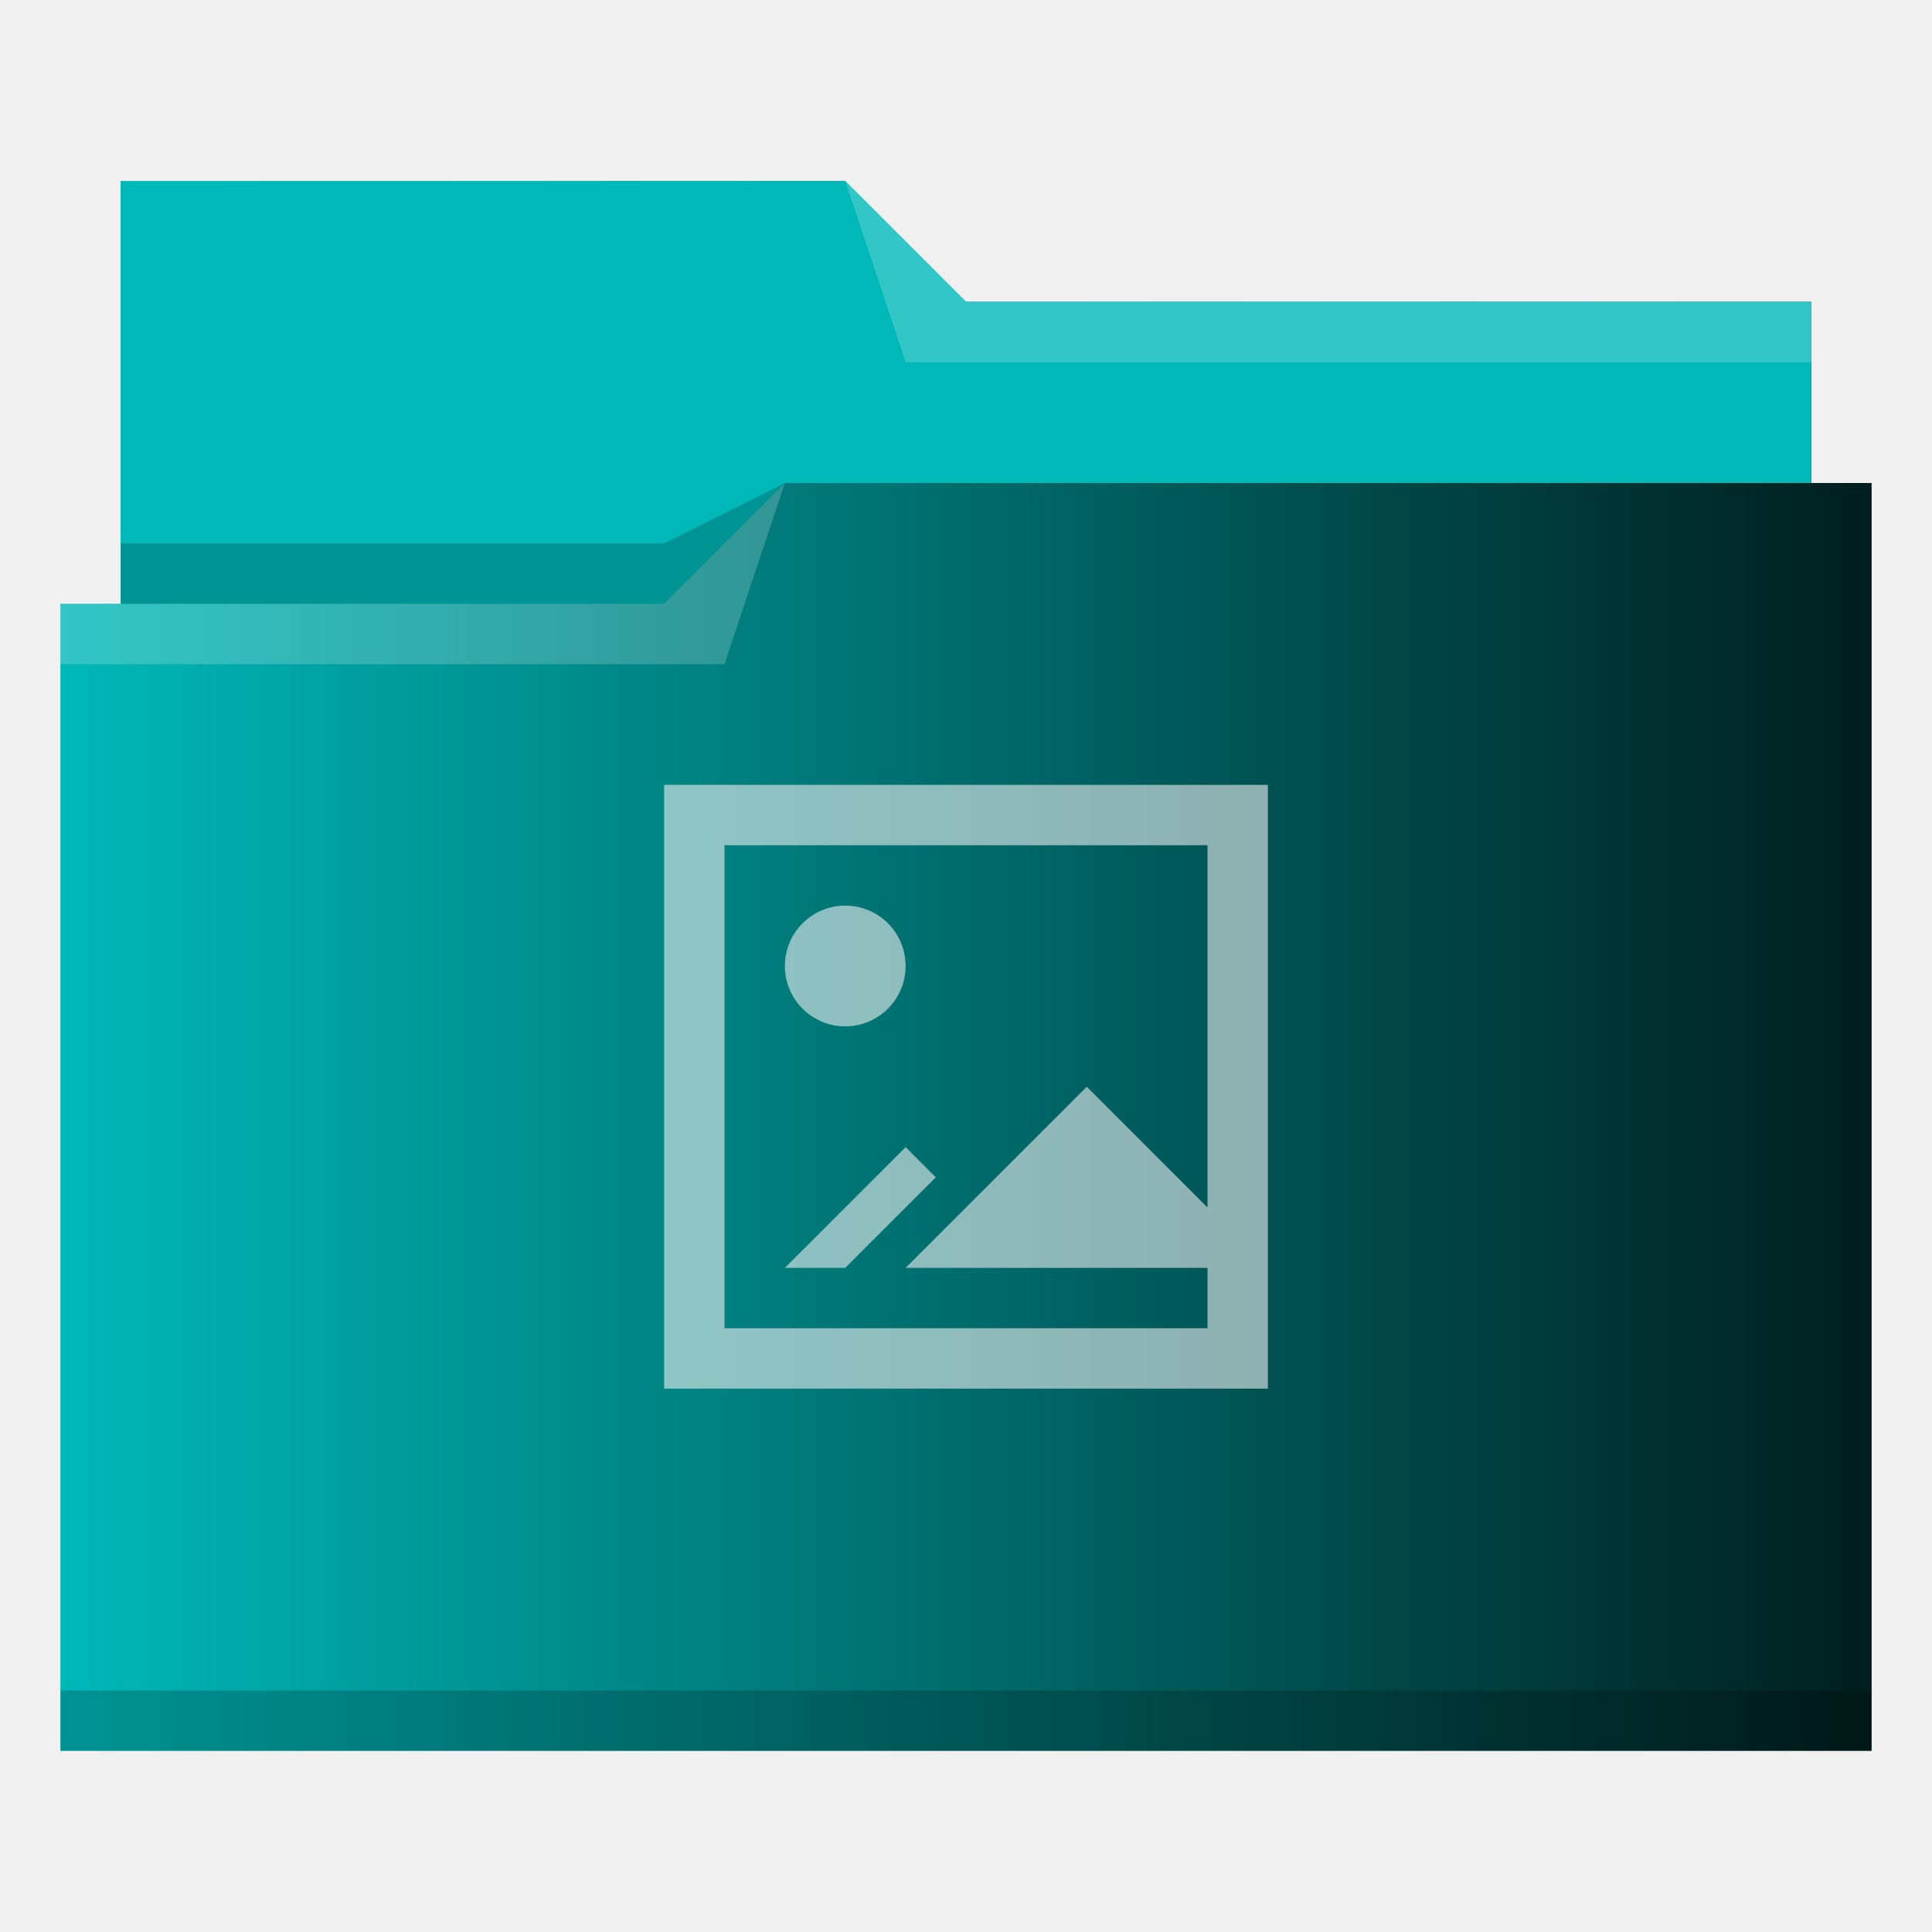
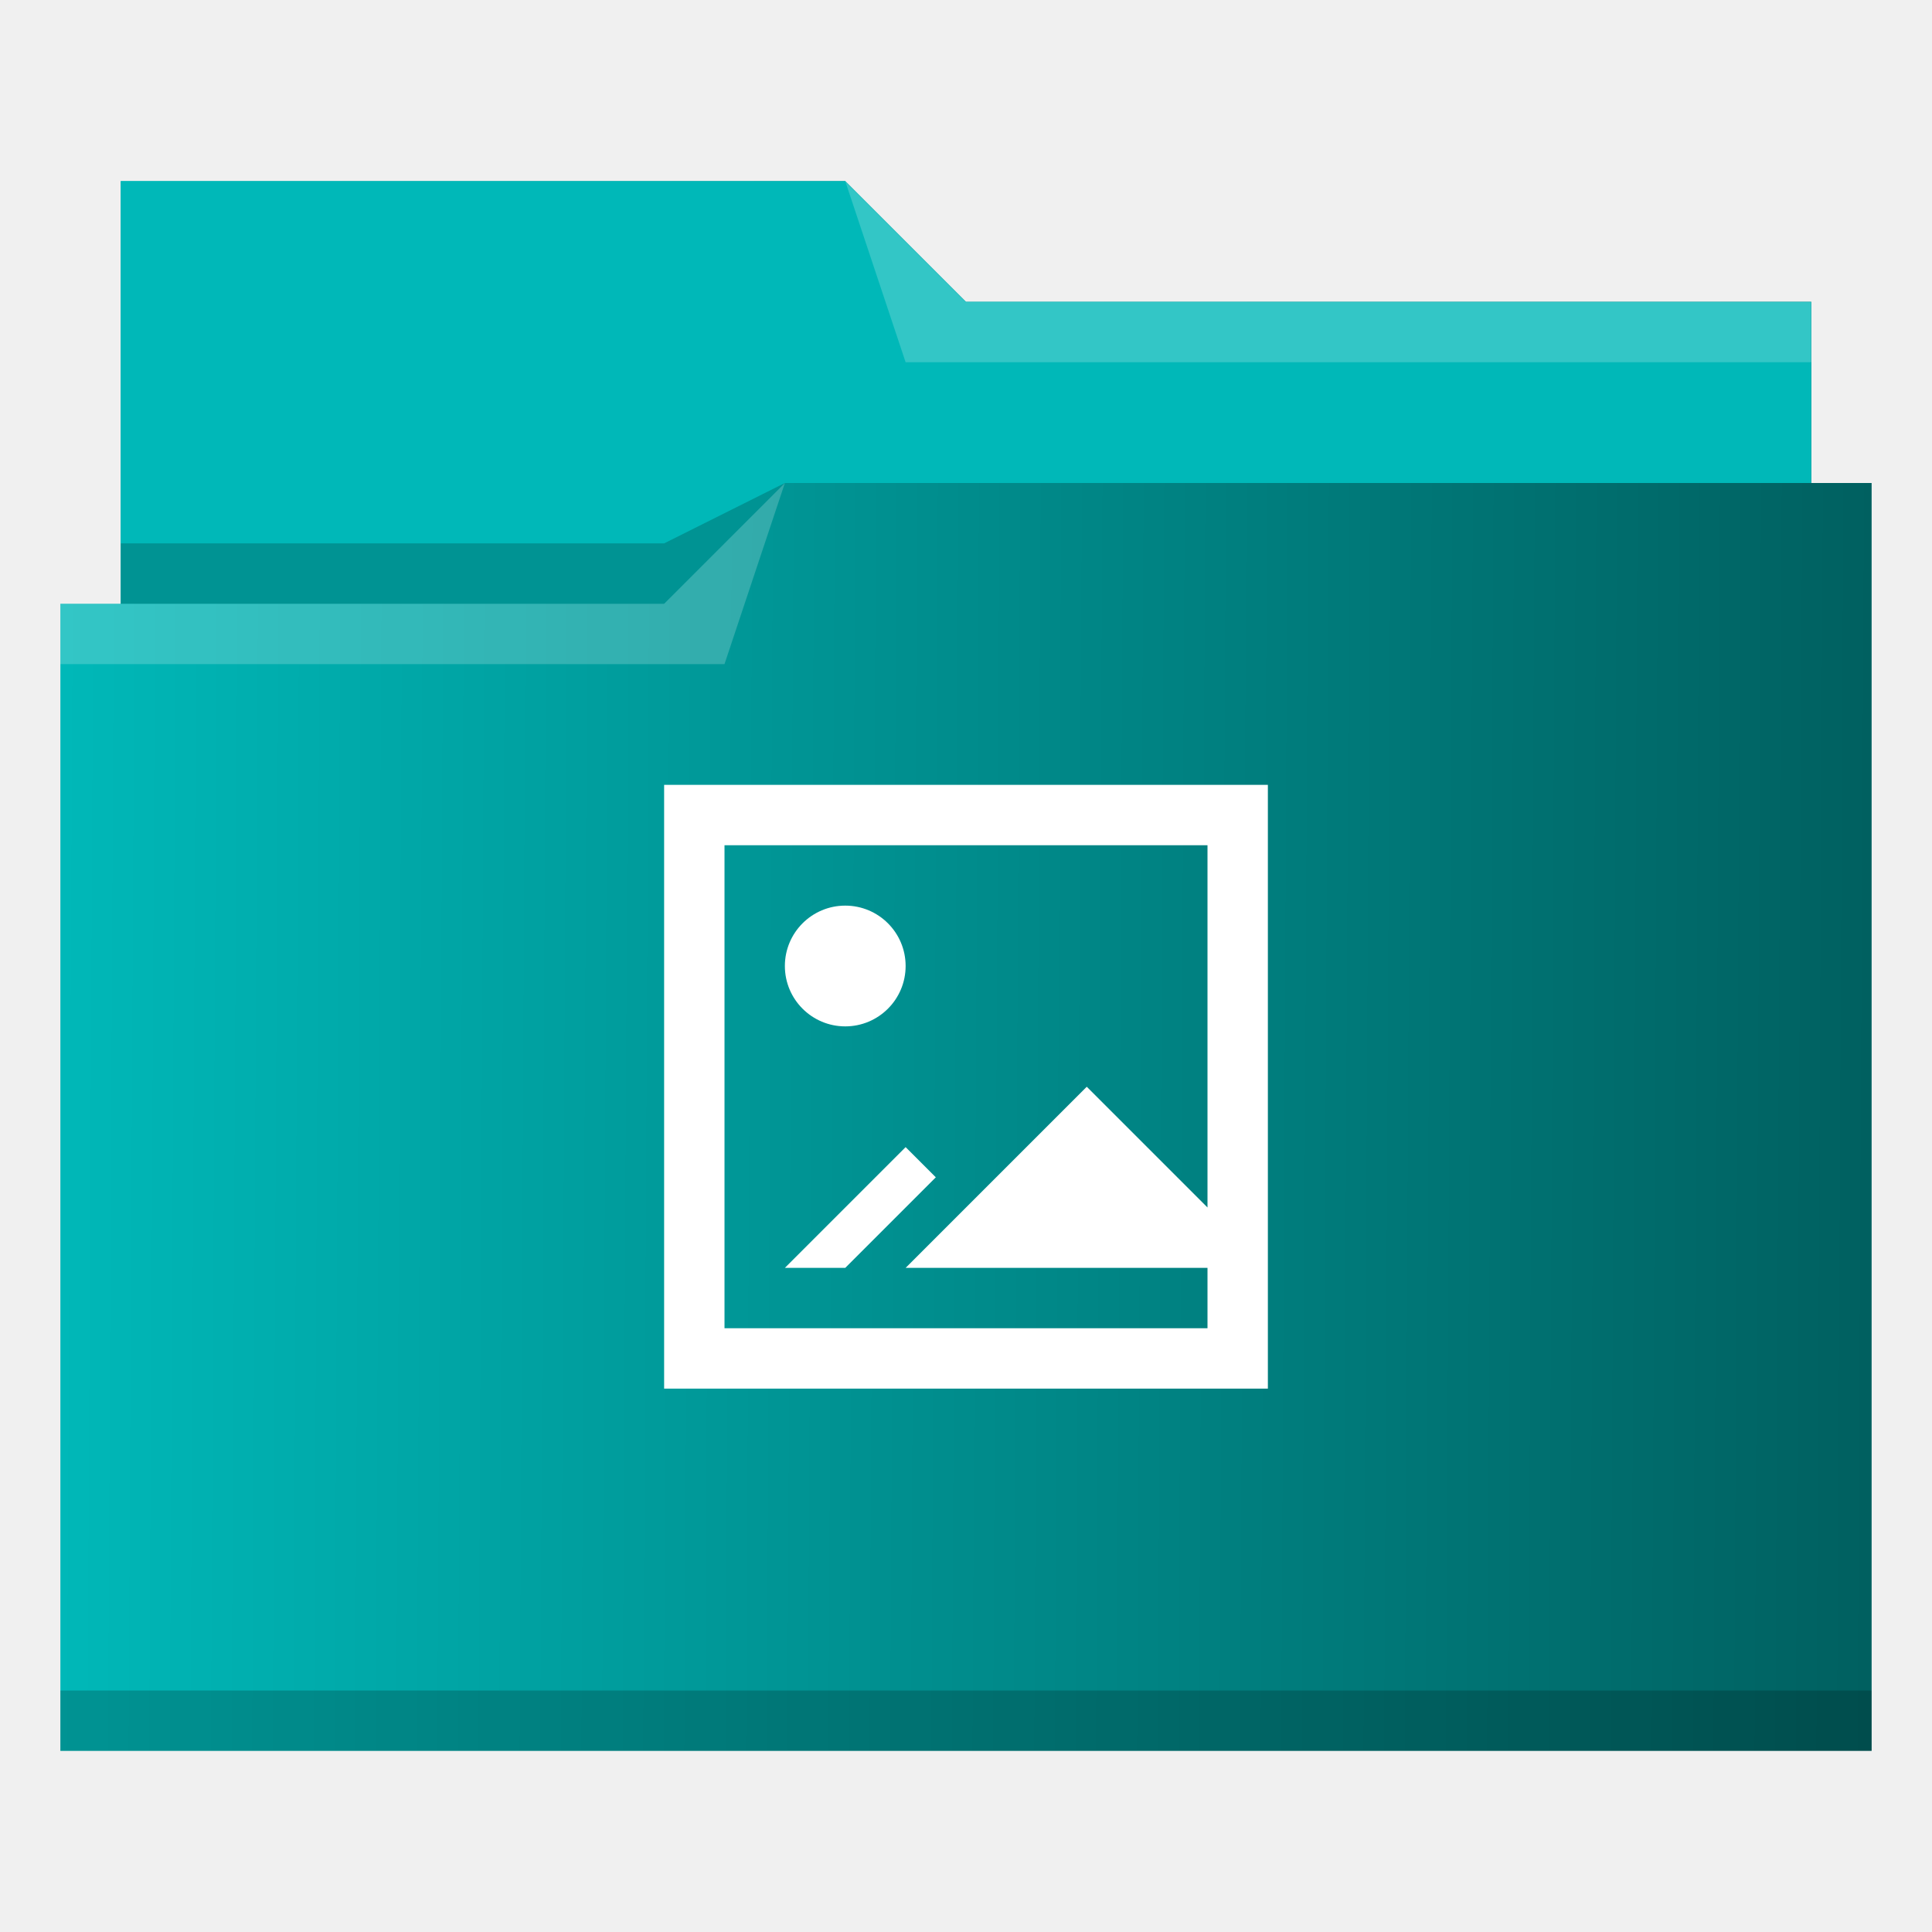
<svg xmlns="http://www.w3.org/2000/svg" xmlns:xlink="http://www.w3.org/1999/xlink" viewBox="0 0 32 32" version="1.1" id="svg14">
  <defs id="defs3051">
    <linearGradient id="linearGradient840">
      <stop style="stop-color:#00b8b8;stop-opacity:1" offset="0" id="stop836" />
      <stop style="stop-color:#00b8b8;stop-opacity:1" offset="1" id="stop838" />
    </linearGradient>
    <linearGradient id="linearGradient832">
      <stop style="stop-color:#00b8b8;stop-opacity:1" offset="0" id="stop828" />
      <stop style="stop-color:#001e1e;stop-opacity:1" offset="1" id="stop830" />
    </linearGradient>
    <style type="text/css" id="current-color-scheme">
      .ColorScheme-Text {
        color:#31363b;
      }
      .ColorScheme-Background {
        color:#eff0f1;
      }
      .ColorScheme-Highlight {
        color:#3daee9;
      }
      .ColorScheme-ViewText {
        color:#31363b;
      }
      .ColorScheme-ViewBackground {
        color:#fcfcfc;
      }
      .ColorScheme-ViewHover {
        color:#93cee9;
      }
      .ColorScheme-ViewFocus{
        color:#3daee9;
      }
      .ColorScheme-ButtonText {
        color:#31363b;
      }
      .ColorScheme-ButtonBackground {
        color:#eff0f1;
      }
      .ColorScheme-ButtonHover {
        color:#93cee9;
      }
      .ColorScheme-ButtonFocus{
        color:#3daee9;
      }
      </style>
-     <linearGradient xlink:href="#linearGradient832" id="linearGradient834" x1="1" y1="16" x2="31" y2="16" gradientUnits="userSpaceOnUse" />
+     <linearGradient xlink:href="#linearGradient832" id="linearGradient834" x1="1" y1="16" x2="53.508" y2="16.271" gradientUnits="userSpaceOnUse" />
    <linearGradient xlink:href="#linearGradient840" id="linearGradient842" x1="2" y1="6.5" x2="30" y2="6.5" gradientUnits="userSpaceOnUse" />
  </defs>
  <path style="fill:url(#linearGradient834);fill-opacity:1;stroke:none" d="M 2 3 L 2 10 L 1 10 L 1 29 L 12 29 L 13 29 L 31 29 L 31 8 L 30 8 L 30 5 L 16 5 L 14 3 L 2 3 z " class="ColorScheme-Highlight" id="path4" />
  <path style="fill-opacity:1;fill-rule:evenodd;fill:url(#linearGradient842)" d="m 2,3 0,7 9,0 L 13,8 30,8 30,5 16,5 14,3 2,3 Z" id="path6" />
  <path style="fill:#ffffff;fill-opacity:0.2;fill-rule:evenodd" d="M 14 3 L 15 6 L 30 6 L 30 5 L 16 5 L 14 3 z M 13 8 L 11 10 L 1 10 L 1 11 L 12 11 L 13 8 z " id="path8" />
  <path style="fill-opacity:0.2;fill-rule:evenodd" d="M 13 8 L 11 9 L 2 9 L 2 10 L 11 10 L 13 8 z M 1 28 L 1 29 L 31 29 L 31 28 L 1 28 z " class="ColorScheme-Text" id="path10" />
-   <path style="fill:currentColor;fill-opacity:0.6;stroke:none" d="M 11 13 L 11 23 L 21 23 L 21 21 L 21 13 L 11 13 z M 12 14 L 20 14 L 20 20 L 18 18 L 15 21 L 20 21 L 20 22 L 12 22 L 12 14 z M 14 15 A 1 1 0 0 0 13 16 A 1 1 0 0 0 14 17 A 1 1 0 0 0 15 16 A 1 1 0 0 0 14 15 z M 15 19 L 13 21 L 14 21 L 15.5 19.5 L 15 19 z " class="ColorScheme-Background" id="path12" />
+   <path style="fill:#ffffff;fill-opacity:1;stroke:none" d="M 11 13 L 11 23 L 21 23 L 21 21 L 21 13 L 11 13 z M 12 14 L 20 14 L 20 20 L 18 18 L 15 21 L 20 21 L 20 22 L 12 22 L 12 14 z M 14 15 A 1 1 0 0 0 13 16 A 1 1 0 0 0 14 17 A 1 1 0 0 0 15 16 A 1 1 0 0 0 14 15 z M 15 19 L 13 21 L 14 21 L 15.5 19.5 L 15 19 z " class="ColorScheme-Background" id="path12" />
</svg>
